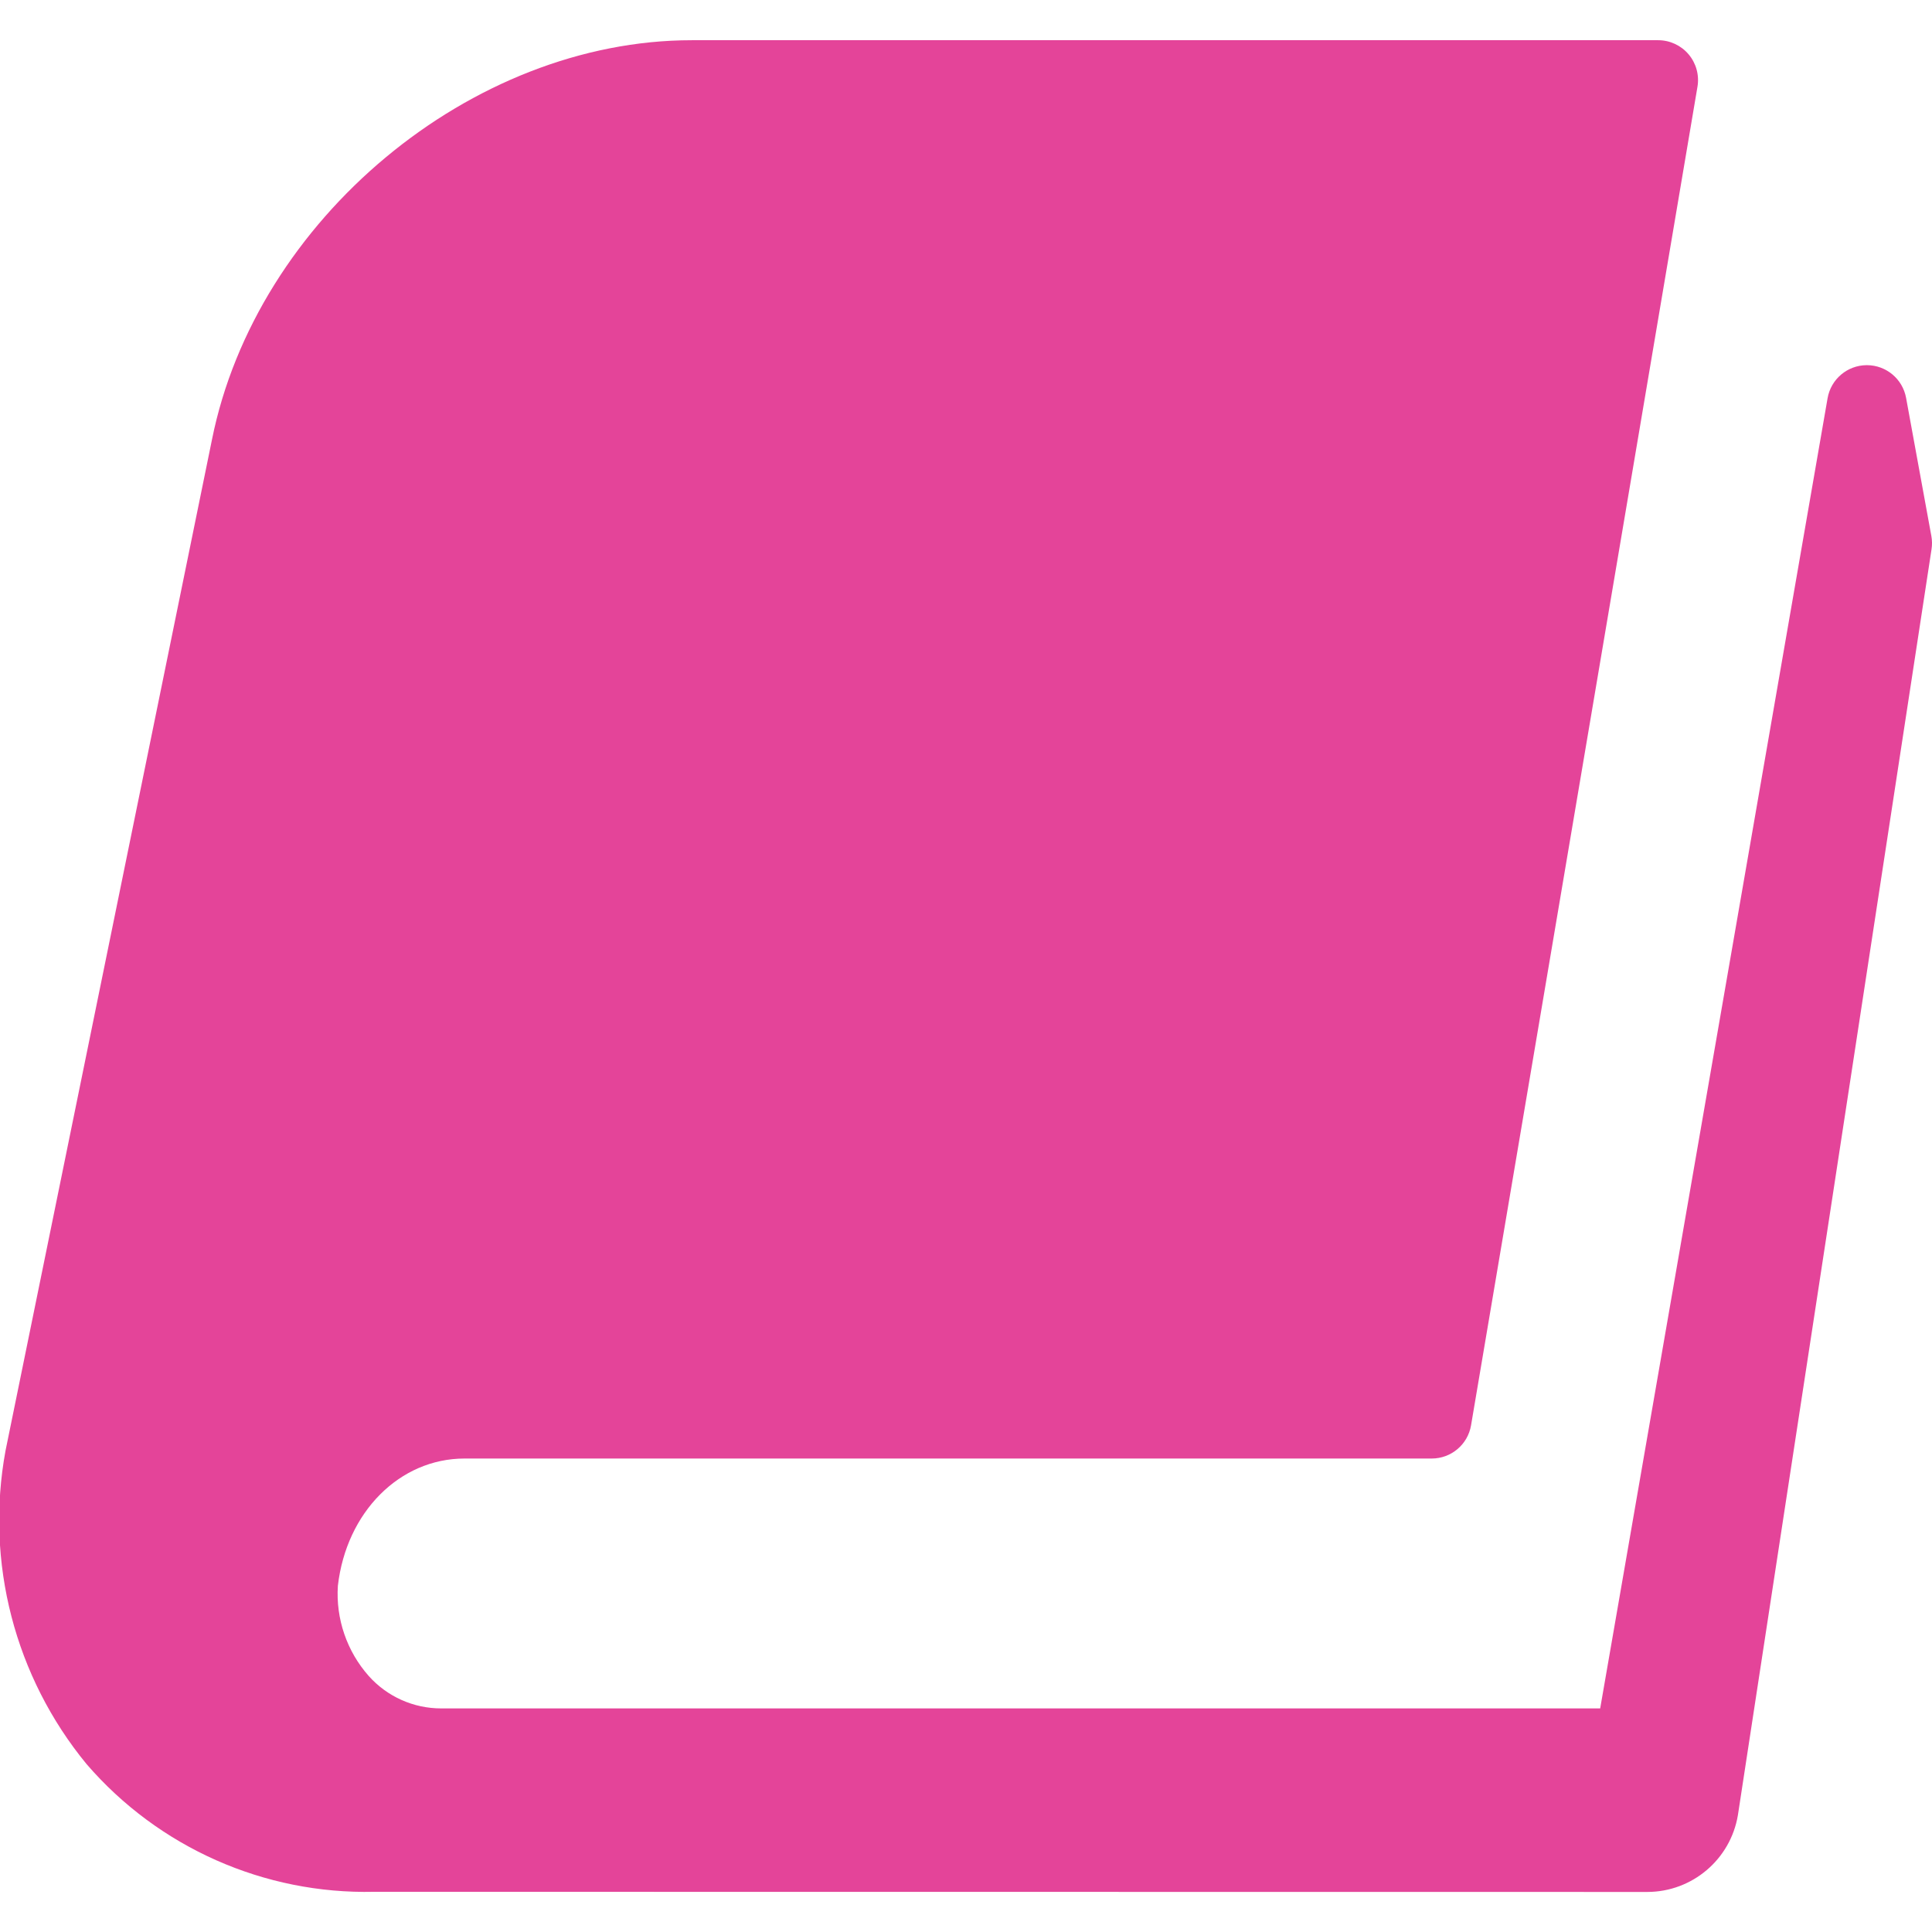
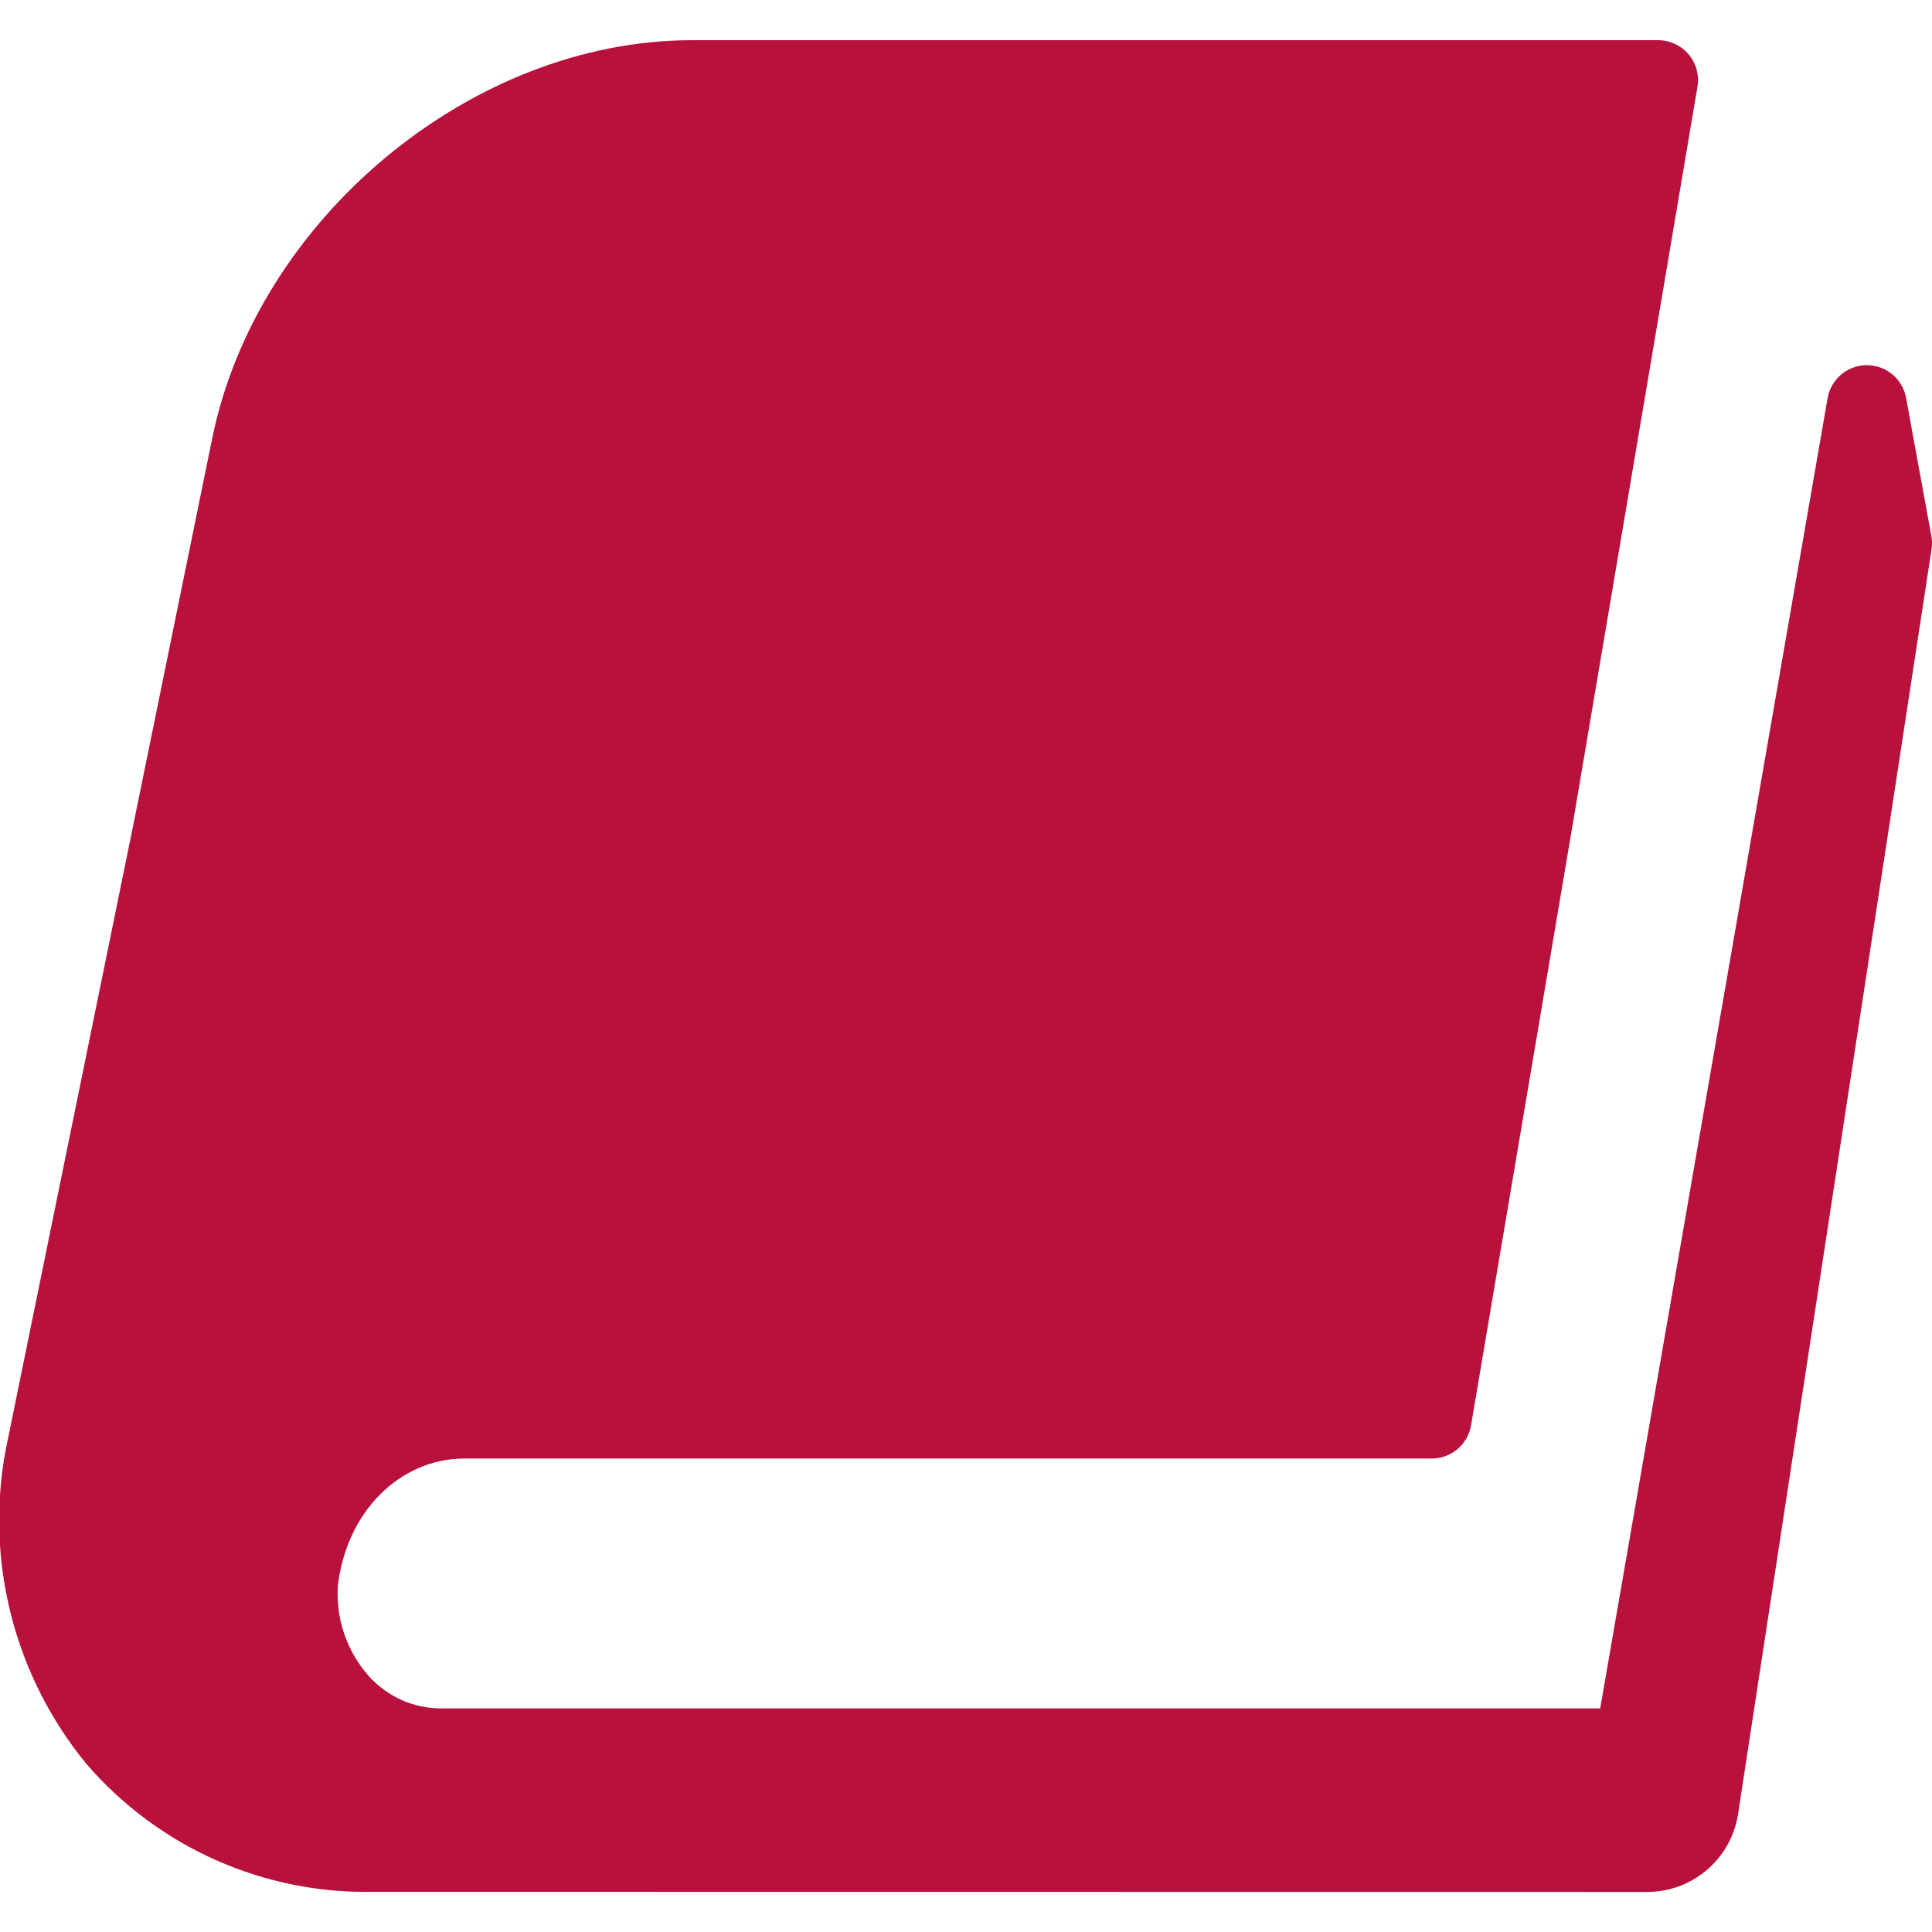
<svg xmlns="http://www.w3.org/2000/svg" width="96.916" height="96.916" viewBox="0 0 96.916 96.916">
  <defs>
    <clipPath id="clip-path">
-       <rect id="Rectangle_1" data-name="Rectangle 1" width="96.916" height="96.916" fill="#e44499" />
+       <rect id="Rectangle_1" data-name="Rectangle 1" width="96.916" height="96.916" fill="#B8113C" />
    </clipPath>
  </defs>
  <g id="wallet-active" clip-path="url(#clip-path)">
-     <path id="Path_1" data-name="Path 1" d="M96.884,26.89l-1.268-6.931a2,2,0,0,0-1.967-1.641h-.01a2,2,0,0,0-1.961,1.658L80.271,85.7l-58.135,0A4.863,4.863,0,0,1,18.5,84.077a6.213,6.213,0,0,1-1.551-4.527c.426-3.7,3.1-6.385,6.354-6.385H71.822A2,2,0,0,0,73.793,71.5L85.151,4.351A2,2,0,0,0,83.18,2.017H34.7c-11.059,0-21.855,8.994-24.068,20.042L.276,72.776A19.269,19.269,0,0,0,4.348,88.5a18.5,18.5,0,0,0,14.426,6.4l.926,0h.055c3.094,0,62.265.007,62.882.007a4.613,4.613,0,0,0,4.543-3.857L96.893,27.55A1.976,1.976,0,0,0,96.884,26.89Z" fill="#e44499" />
+     <path id="Path_1" data-name="Path 1" d="M96.884,26.89l-1.268-6.931a2,2,0,0,0-1.967-1.641h-.01a2,2,0,0,0-1.961,1.658L80.271,85.7l-58.135,0A4.863,4.863,0,0,1,18.5,84.077a6.213,6.213,0,0,1-1.551-4.527c.426-3.7,3.1-6.385,6.354-6.385H71.822A2,2,0,0,0,73.793,71.5L85.151,4.351A2,2,0,0,0,83.18,2.017H34.7c-11.059,0-21.855,8.994-24.068,20.042L.276,72.776A19.269,19.269,0,0,0,4.348,88.5a18.5,18.5,0,0,0,14.426,6.4l.926,0h.055c3.094,0,62.265.007,62.882.007a4.613,4.613,0,0,0,4.543-3.857L96.893,27.55A1.976,1.976,0,0,0,96.884,26.89Z" fill="#B8113C" />
  </g>
</svg>
